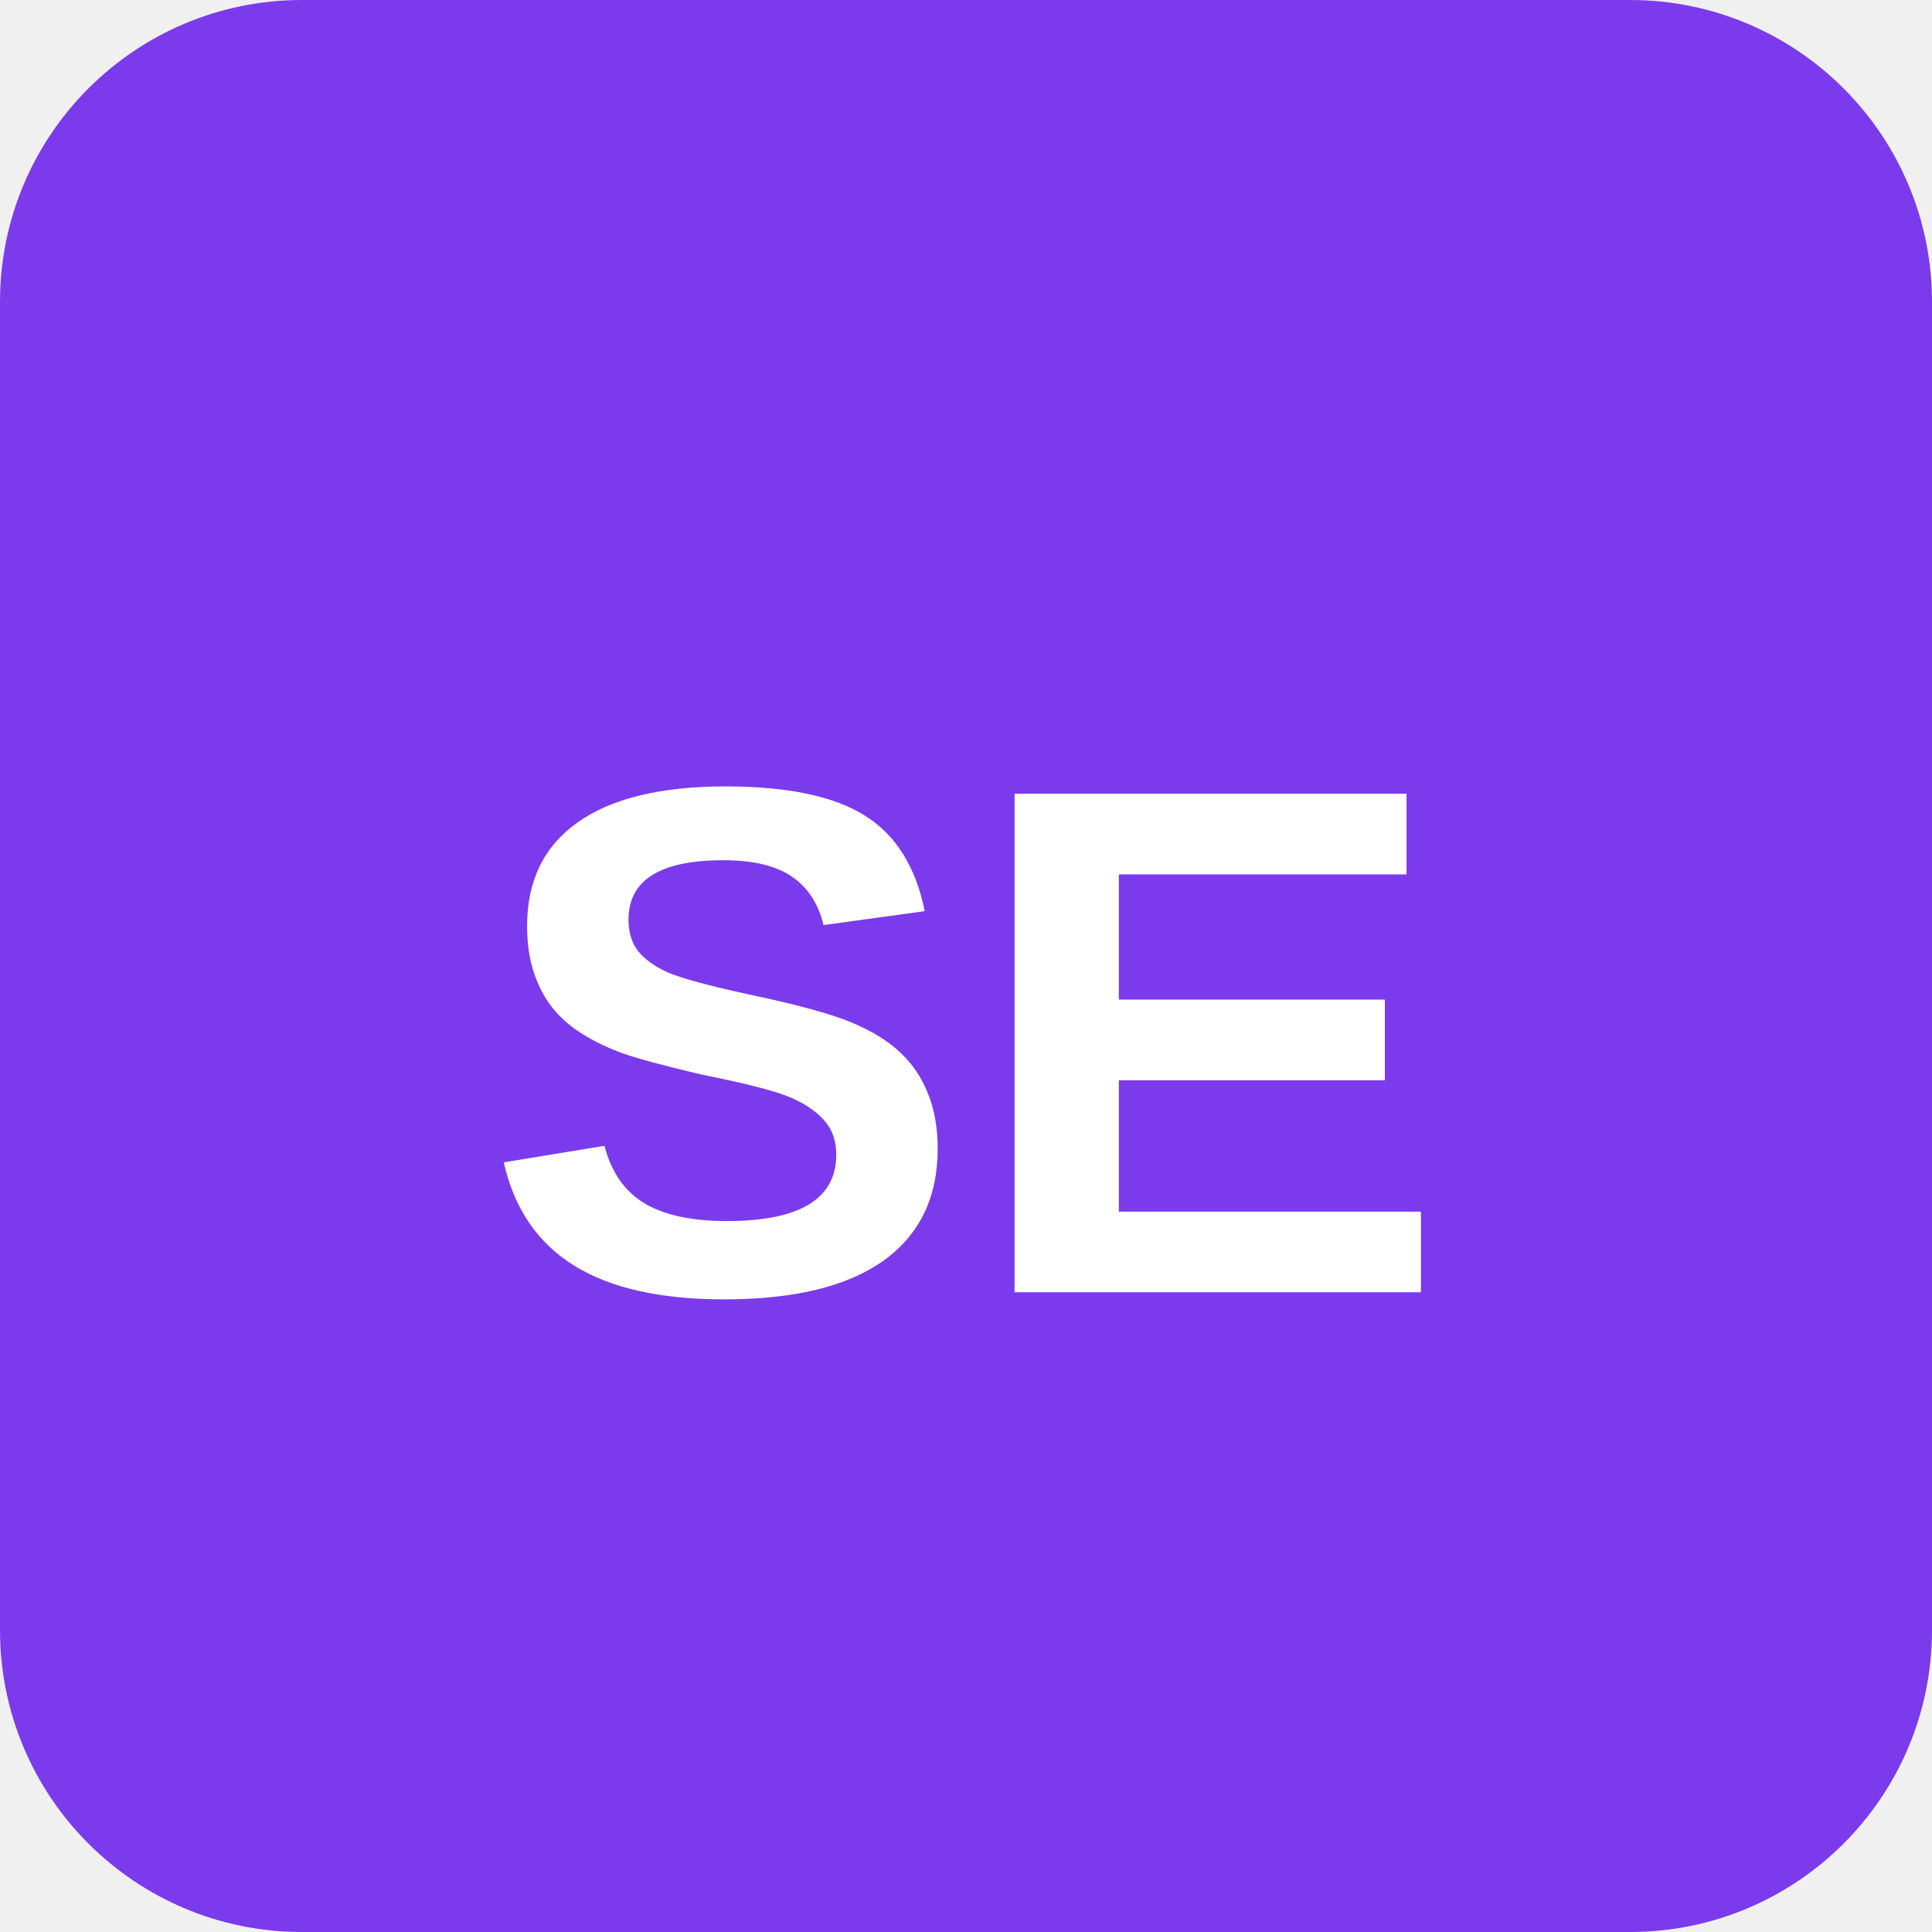
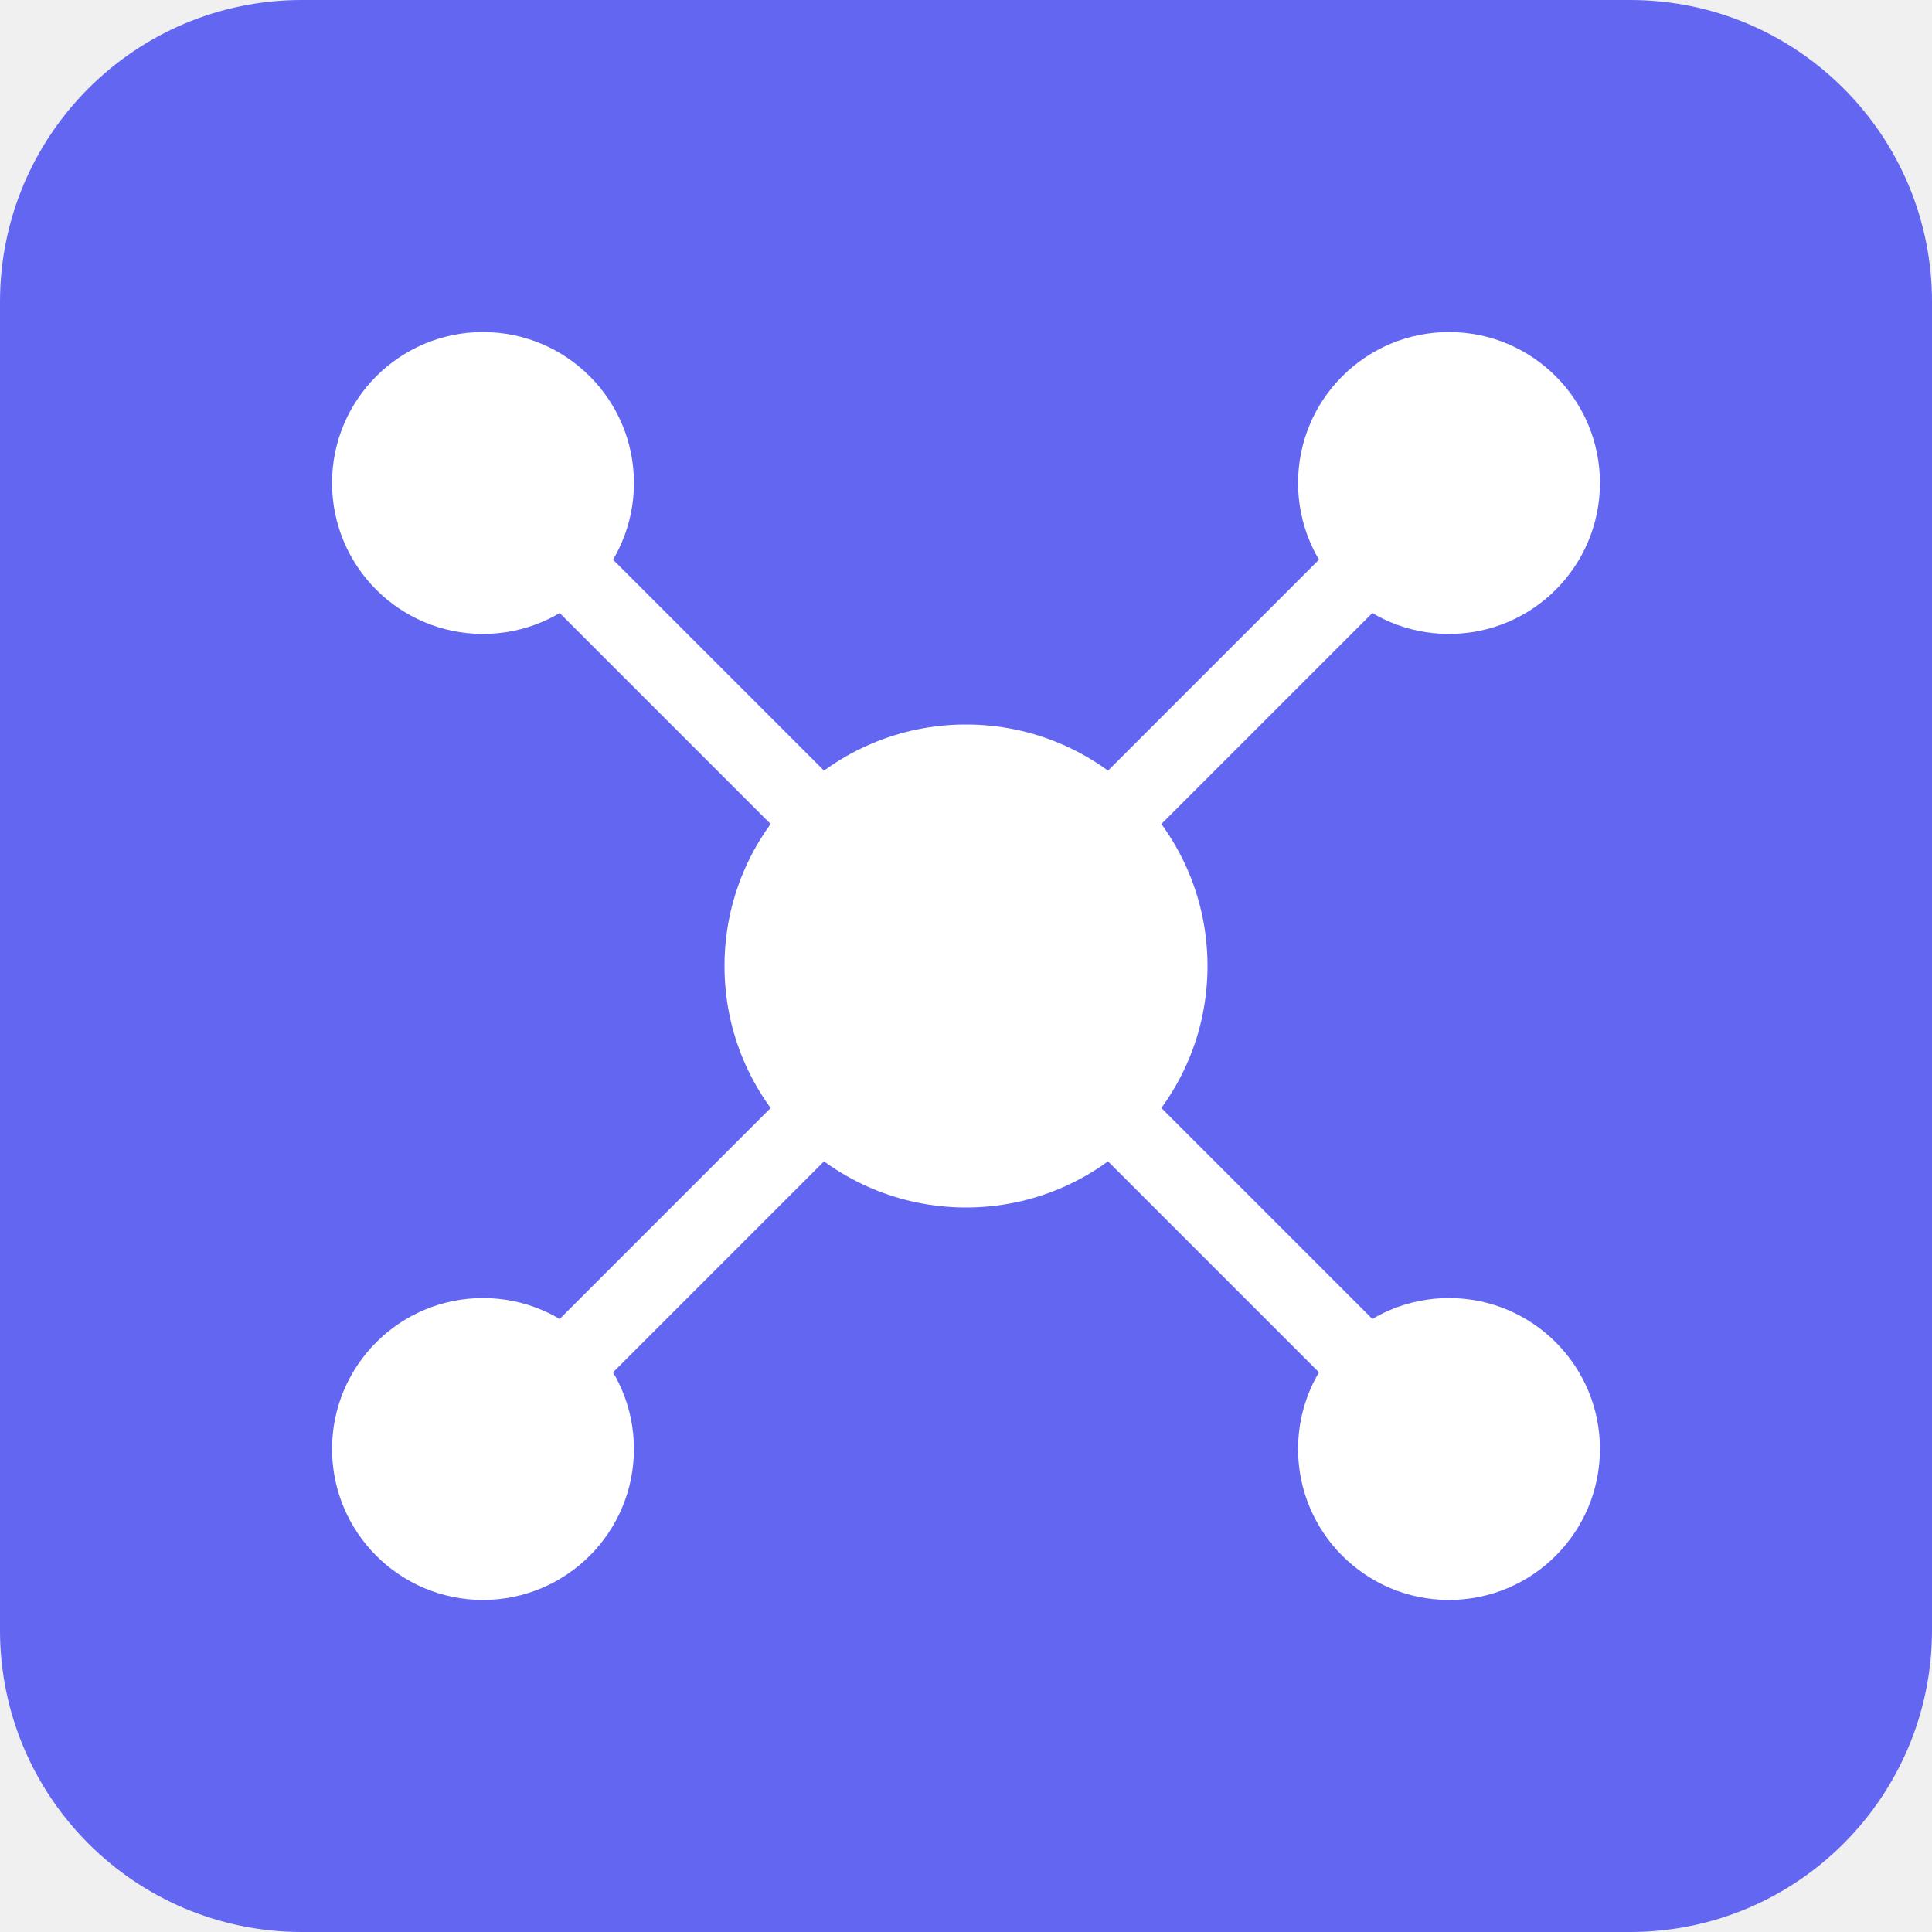
- <svg xmlns="http://www.w3.org/2000/svg" width="128" height="128">
-   <rect width="128" height="128" rx="20" fill="#7c3aed" />
-   <text x="64" y="72" font-family="Arial,sans-serif" font-size="48" font-weight="bold" fill="white" text-anchor="middle" dominant-baseline="middle">SE</text>
+ <svg xmlns="http://www.w3.org/2000/svg" viewBox="0 0 128 128" width="128" height="128">
+   <rect width="128" height="128" rx="20" fill="#6366f1" />
+   <g stroke="white" stroke-width="5" stroke-linecap="round">
+     <line x1="64" y1="64" x2="32" y2="32" />
+     <line x1="64" y1="64" x2="96" y2="32" />
+     <line x1="64" y1="64" x2="32" y2="96" />
+     <line x1="64" y1="64" x2="96" y2="96" />
+   </g>
+   <g fill="white">
+     <circle cx="32" cy="32" r="10" />
+     <circle cx="96" cy="32" r="10" />
+     <circle cx="32" cy="96" r="10" />
+     <circle cx="96" cy="96" r="10" />
+     <circle cx="64" cy="64" r="16" />
+   </g>
</svg>
